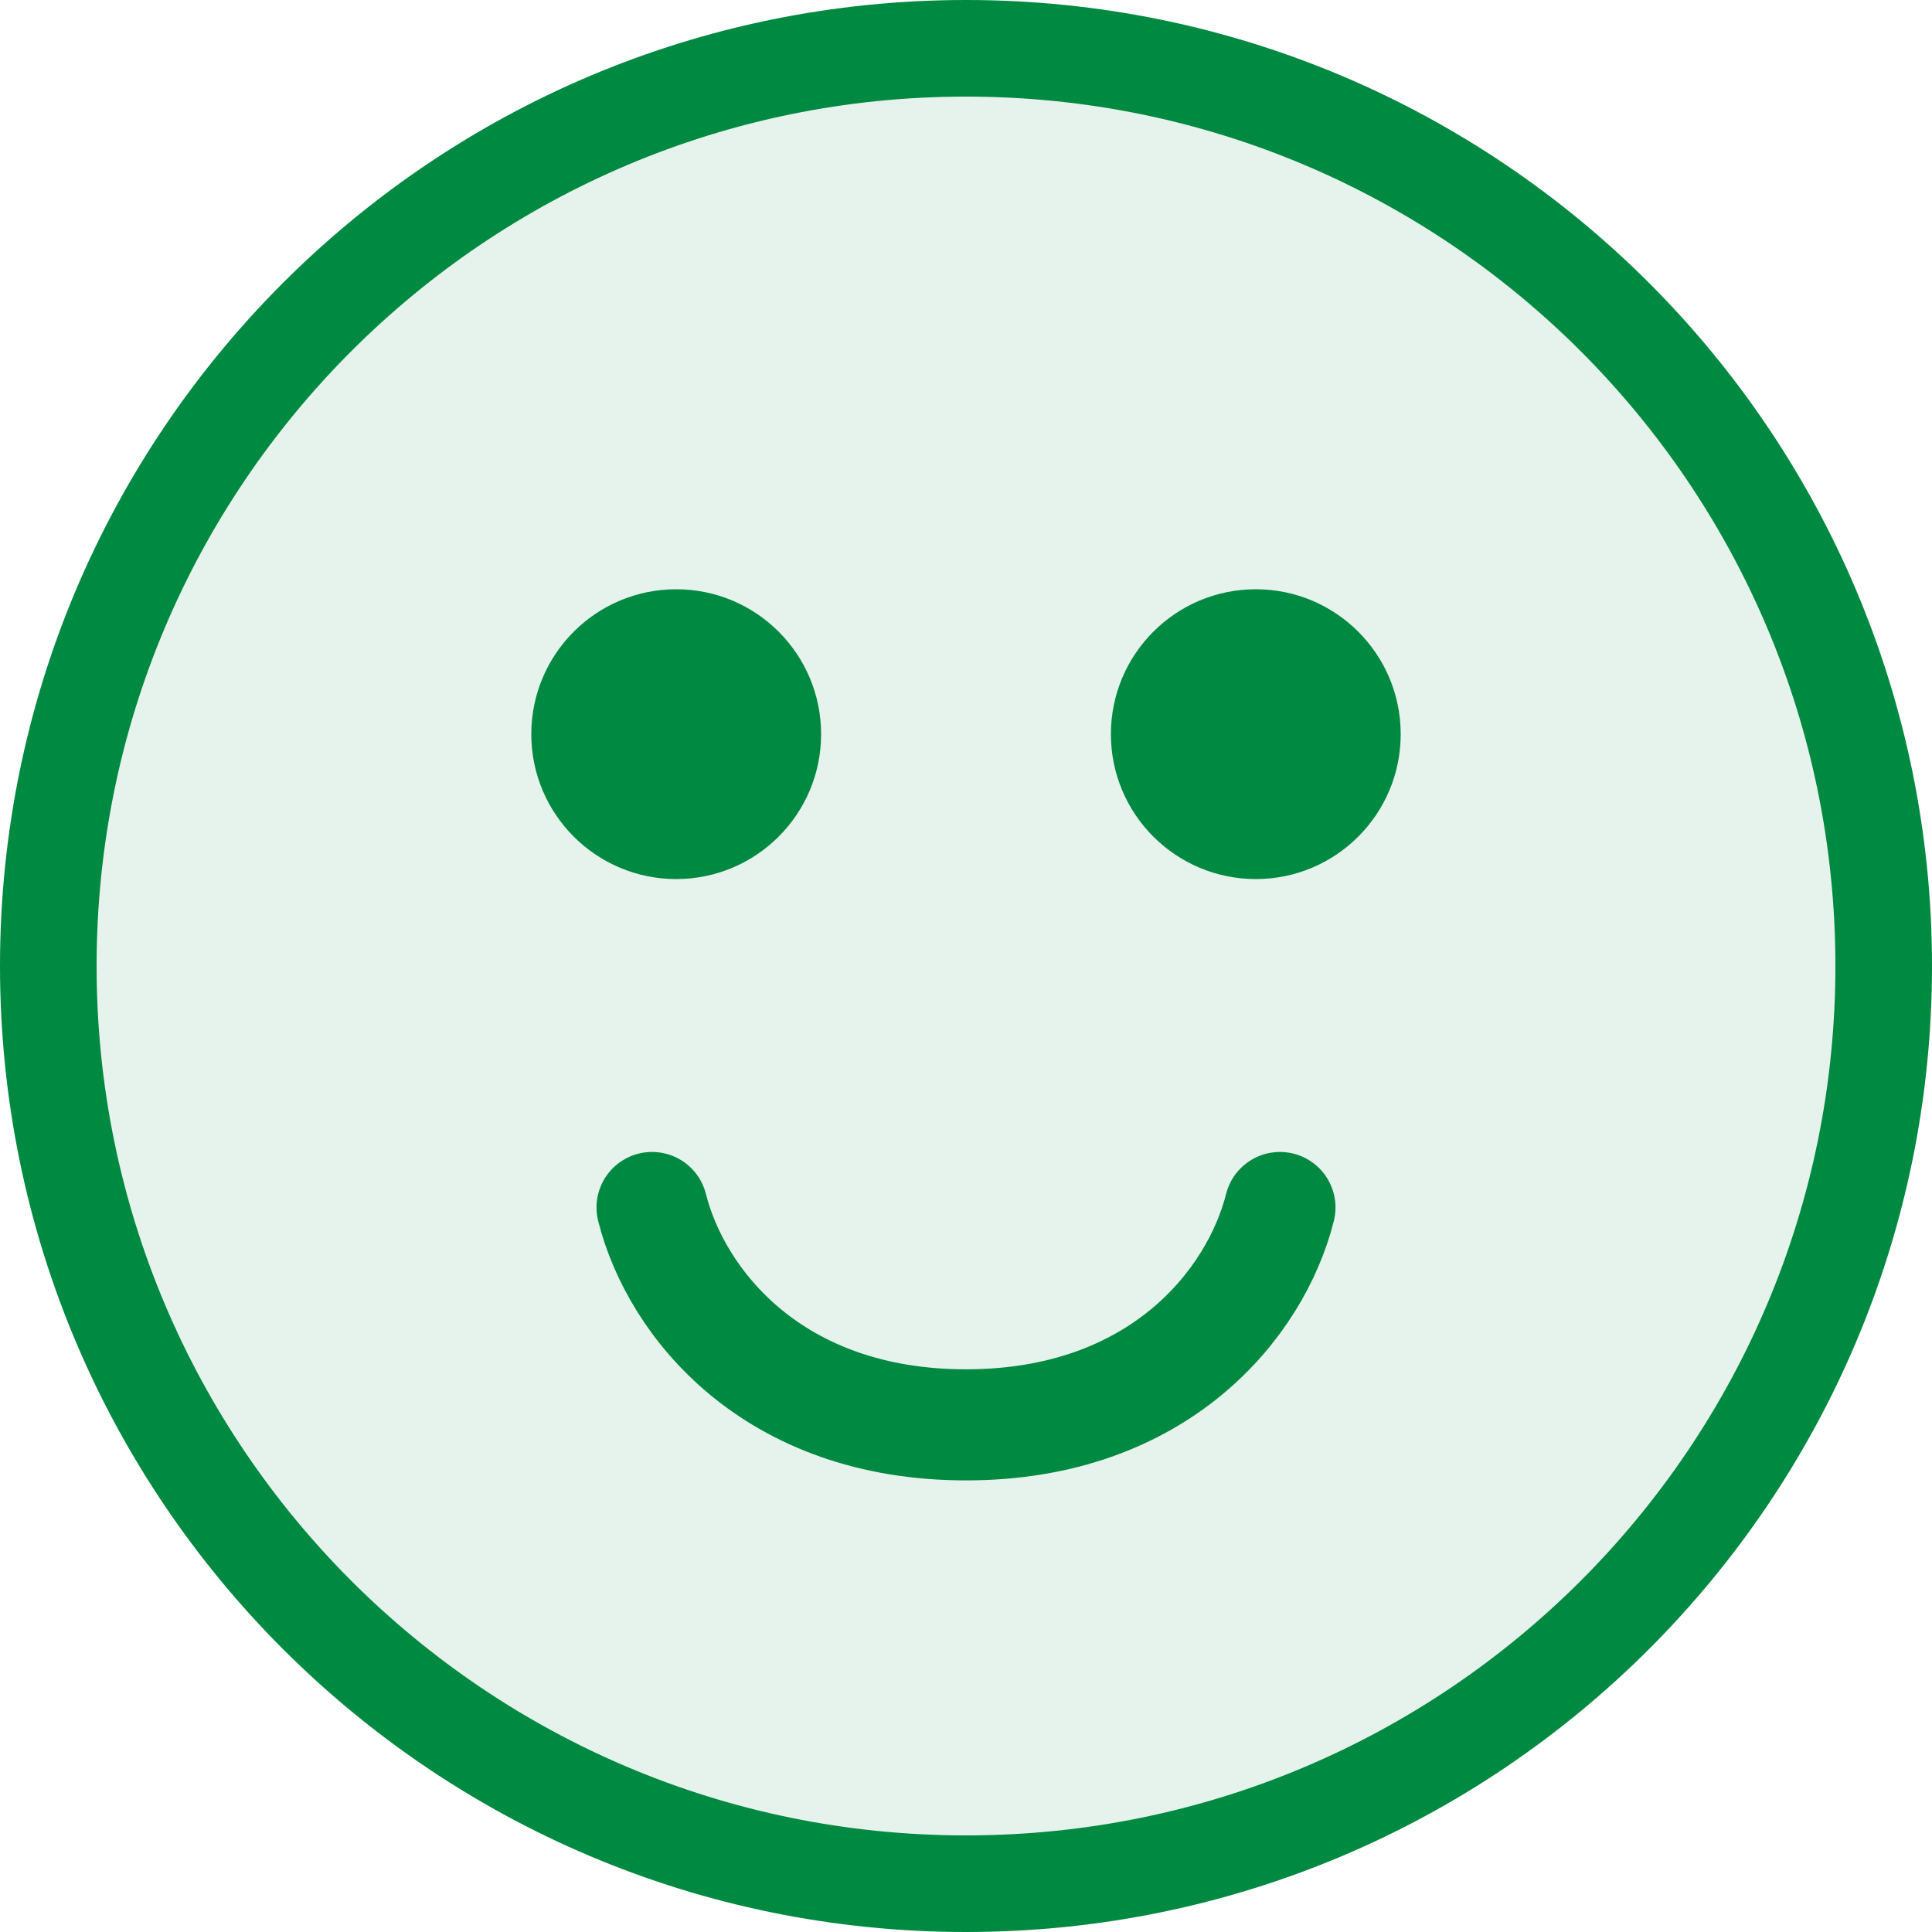
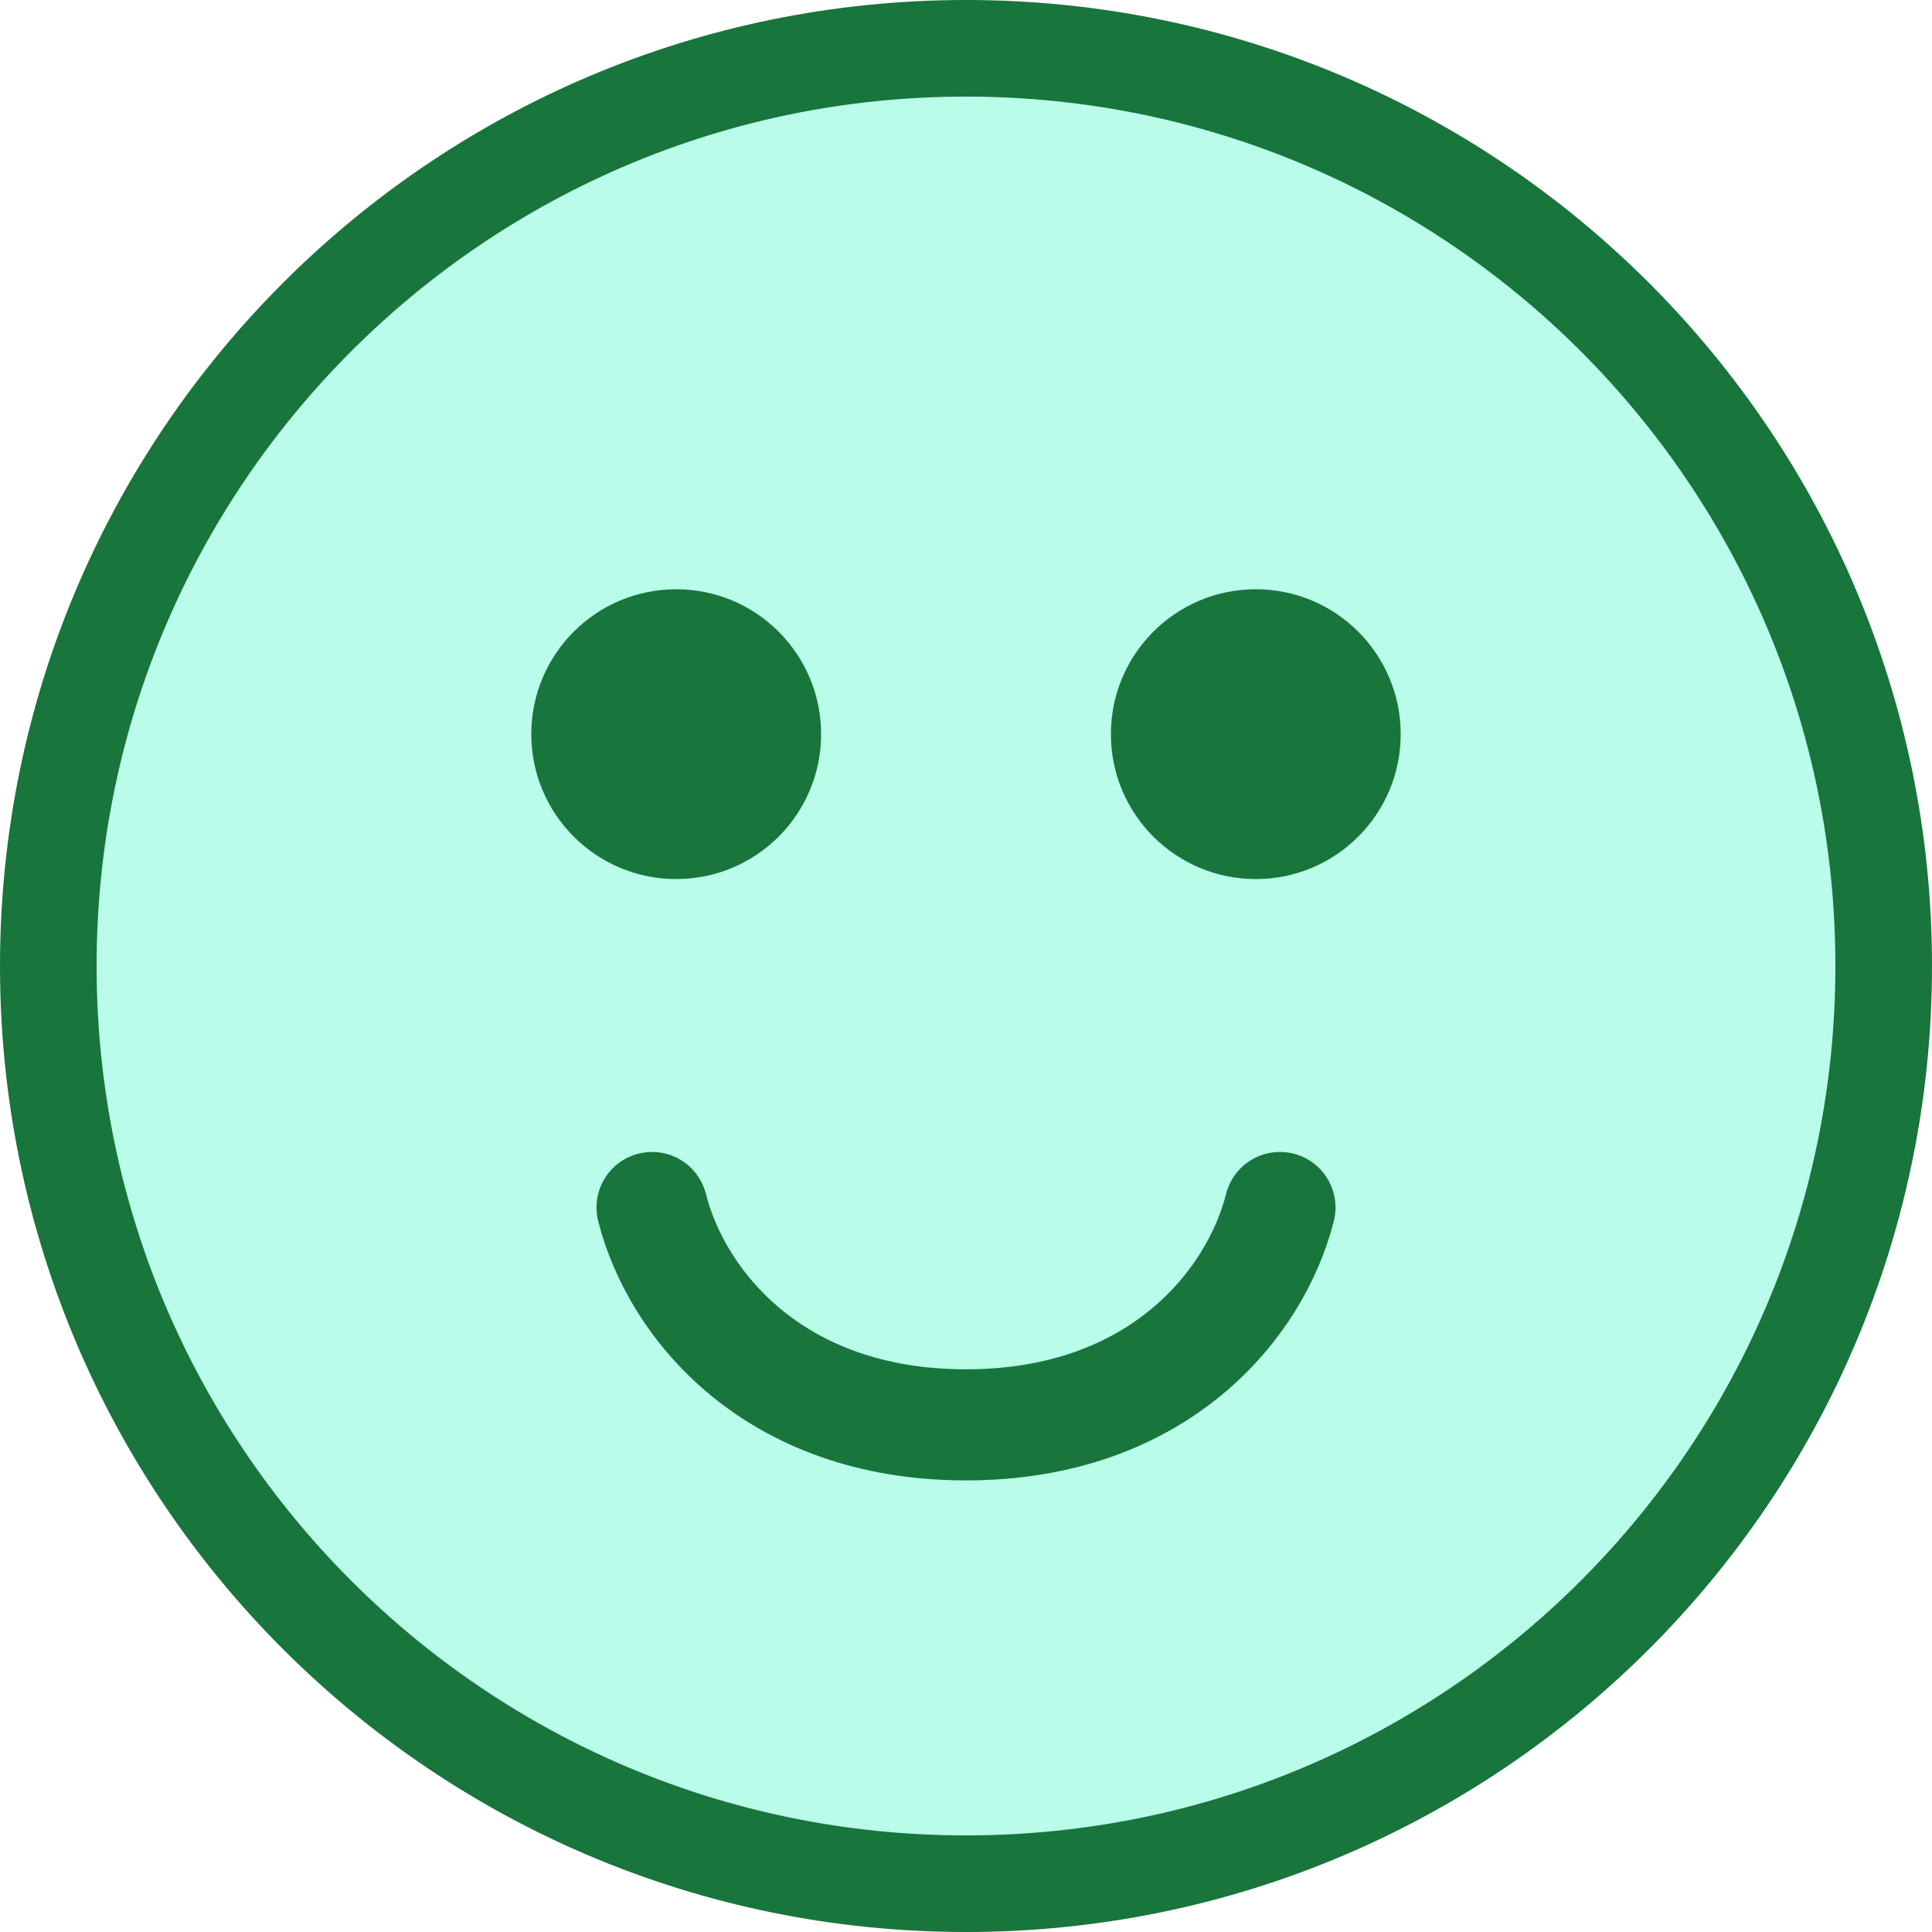
<svg xmlns="http://www.w3.org/2000/svg" width="40px" height="40px" viewBox="0 0 40 40" version="1.1">
  <g id="Avis/Éléments/Bon/Emoji/Défaut" stroke="none" stroke-width="1" fill="none" fill-rule="evenodd">
    <g id="Emoji">
-       <circle id="Oval" stroke="#008941" stroke-width="2" fill="#E5F3EC" cx="20" cy="20" r="19" />
-       <circle id="Oval" fill="#008941" cx="14" cy="15.2" r="3" />
-       <circle id="Oval-Copy" fill="#008941" cx="26" cy="15.2" r="3" />
-       <path d="M13.5,29.5 C14,27.515 16.002,25 20,25 C23.998,25 26,27.515 26.5,29.5" id="Line-Copy" stroke="#008941" stroke-width="2.3" stroke-linecap="round" transform="translate(20, 27.25) scale(1, -1) translate(-20, -27.25) " />
+       <circle id="Oval" stroke="#18753C" stroke-width="2" fill="#B8FCE9" cx="20" cy="20" r="19" />
+       <circle id="Oval" fill="#18753C" cx="14" cy="15.2" r="3" />
+       <circle id="Oval-Copy" fill="#18753C" cx="26" cy="15.2" r="3" />
+       <path d="M13.5,29.5 C14,27.515 16.002,25 20,25 C23.998,25 26,27.515 26.5,29.5" id="Line-Copy" stroke="#18753C" stroke-width="2.3" stroke-linecap="round" transform="translate(20, 27.25) scale(1, -1) translate(-20, -27.25) " />
    </g>
  </g>
</svg>
